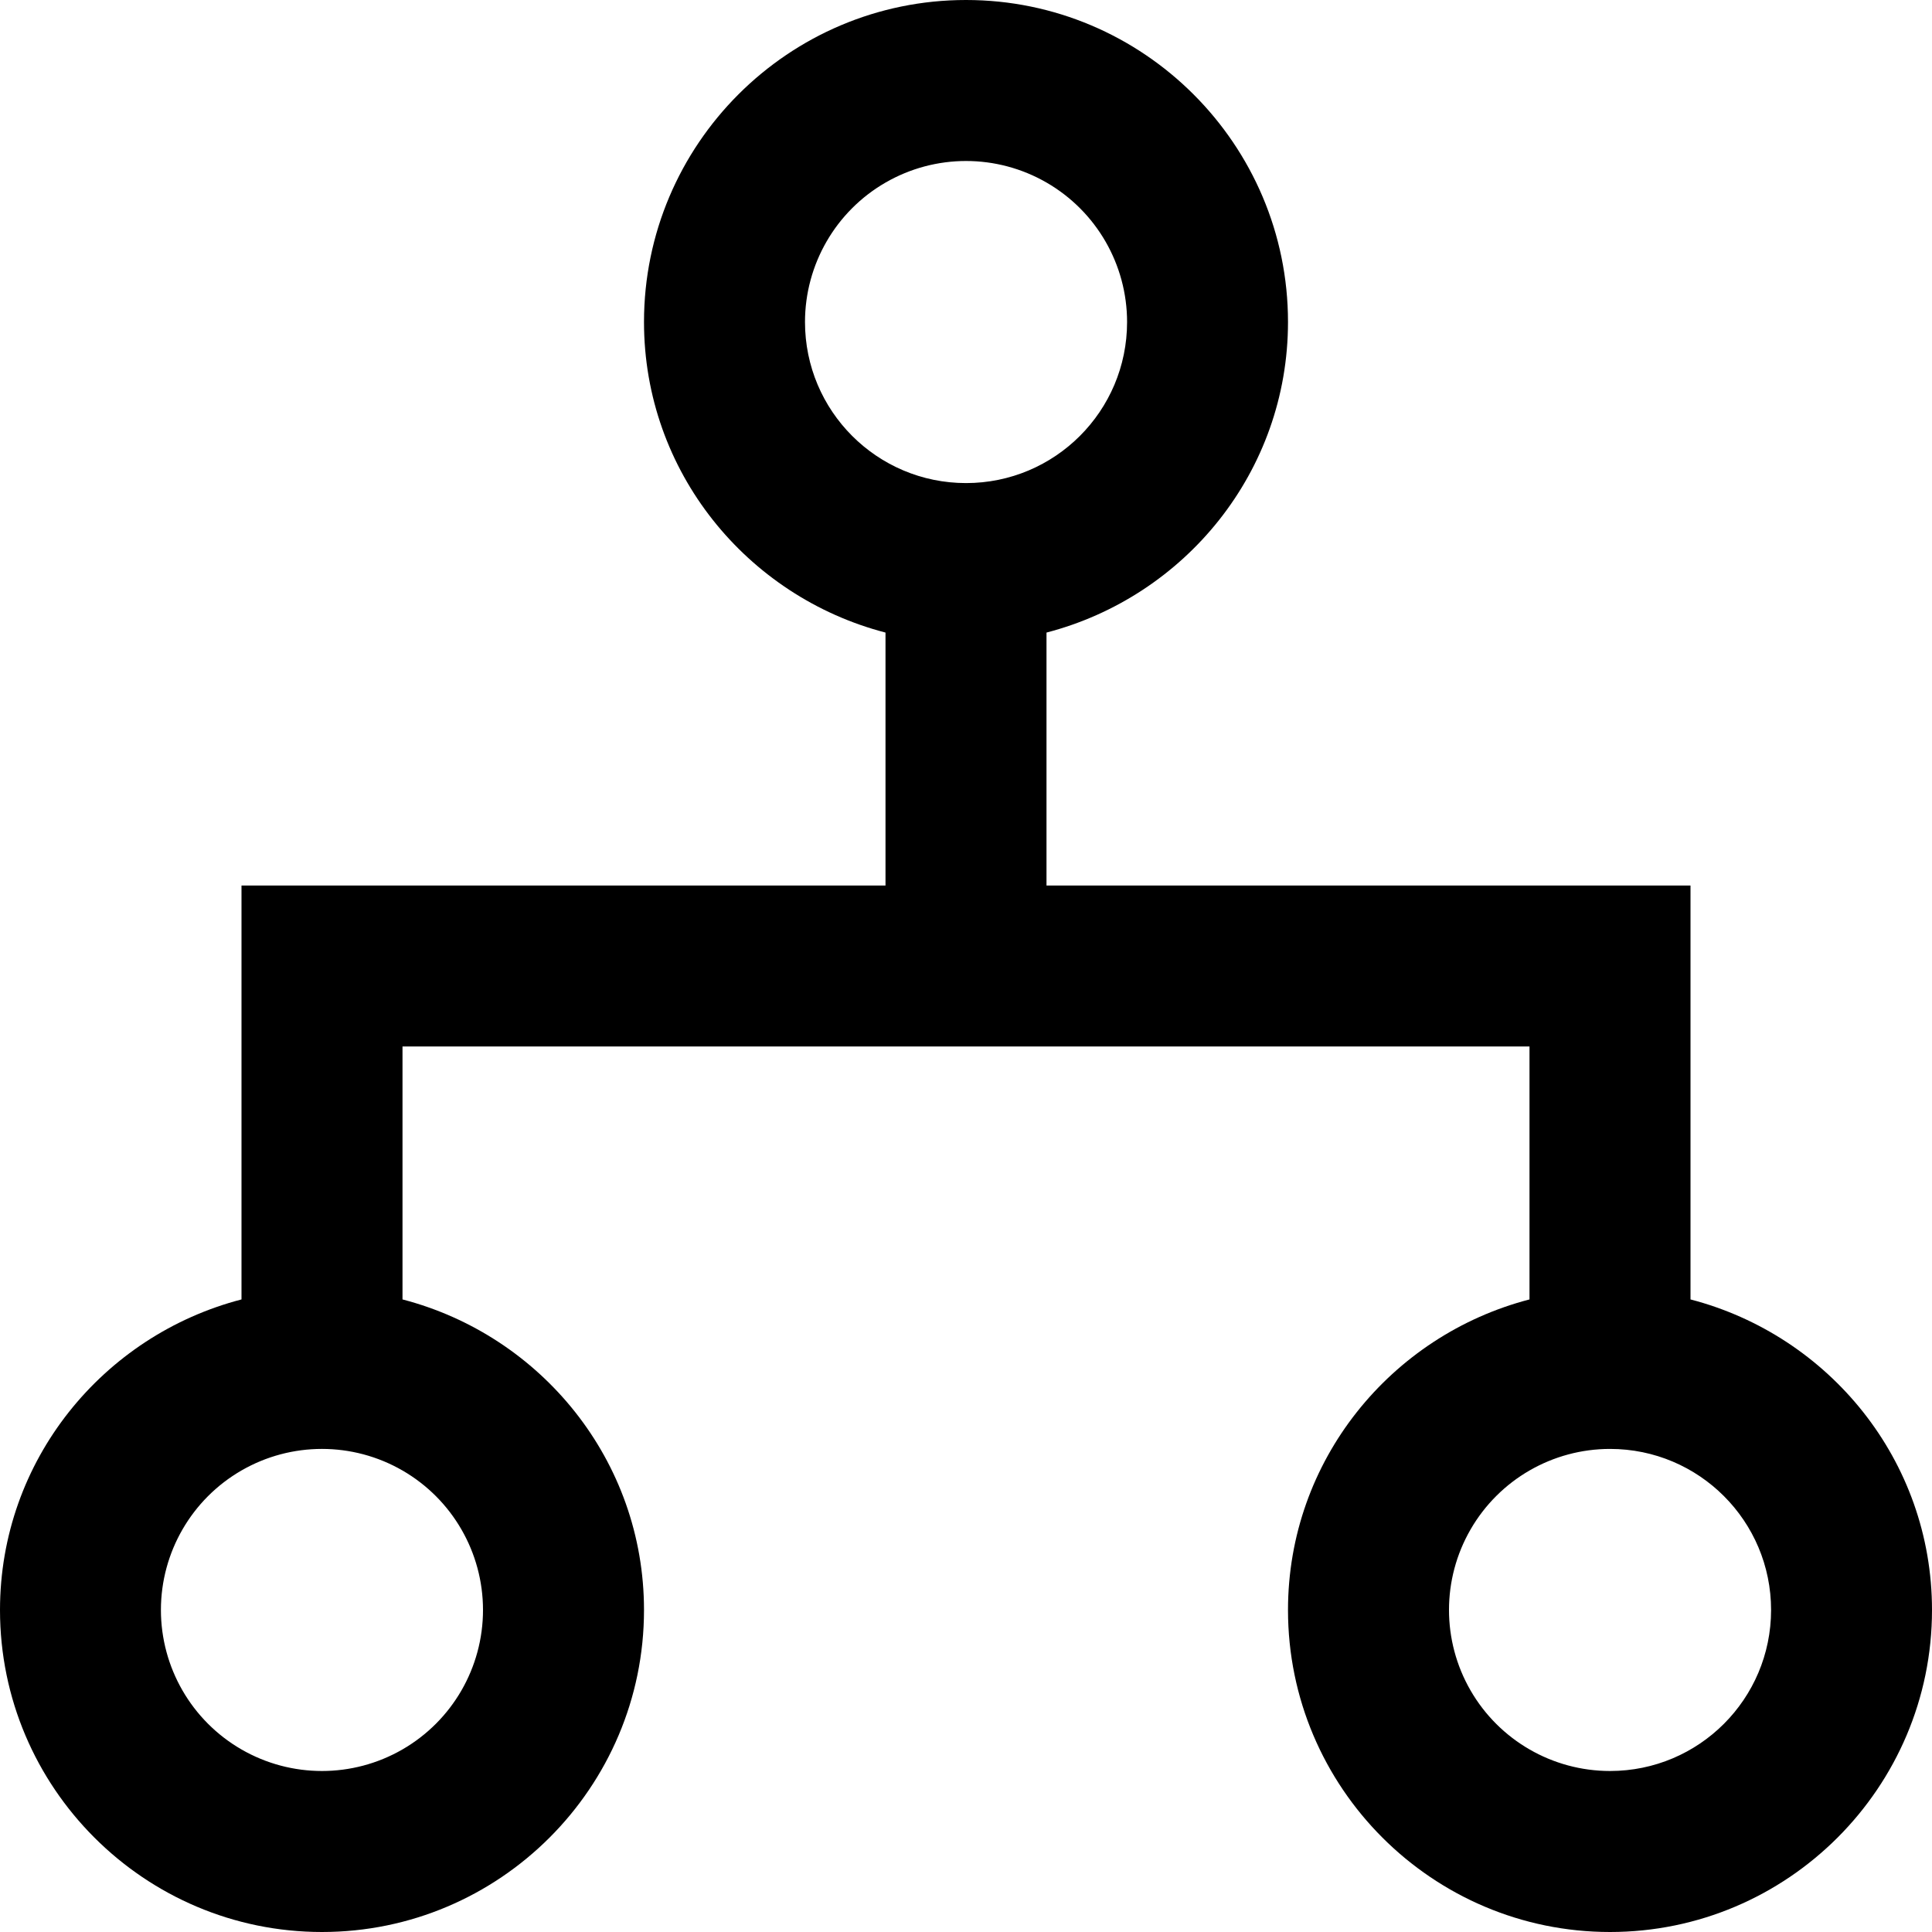
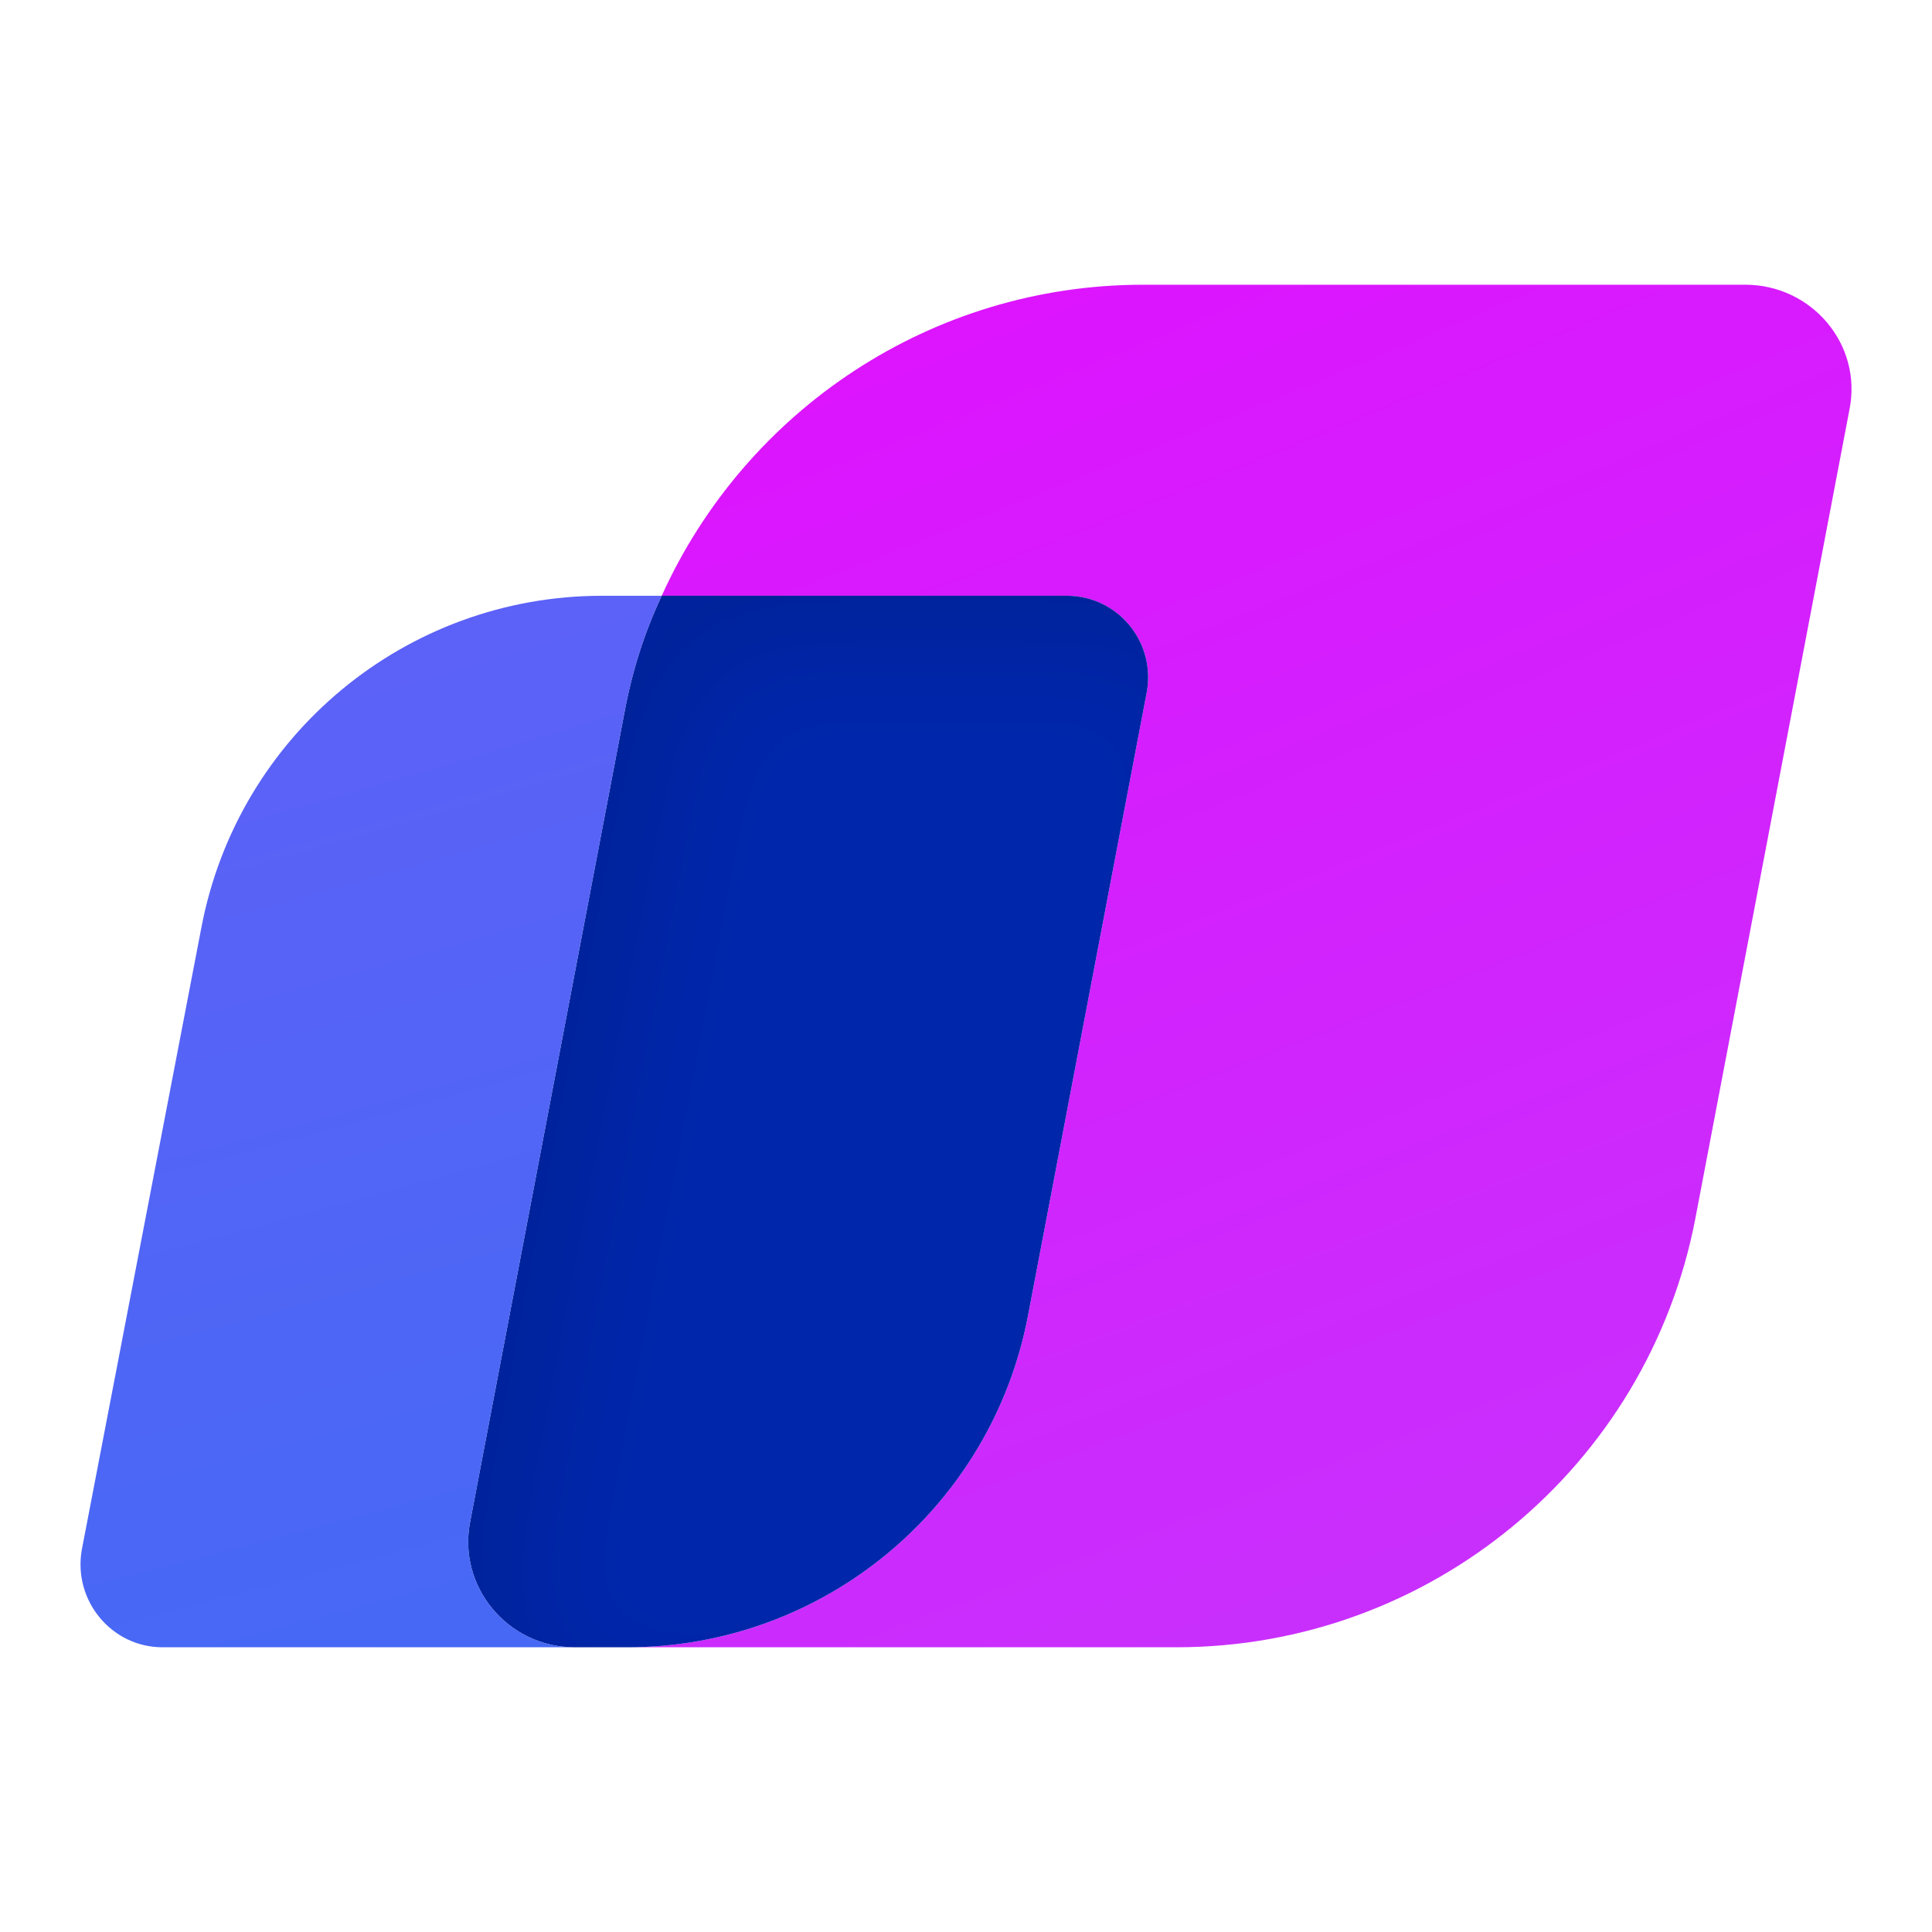
- <svg xmlns="http://www.w3.org/2000/svg" width="200px" height="200px" viewBox="0 0 200 200" version="1.1">
-   <g id="Page-1" stroke="none" stroke-width="1" fill="none" fill-rule="evenodd">
-     <g id="flow" fill="#000000" fill-rule="nonzero">
-       <path d="M166.667,183.333 C160.711,183.332 155.208,180.153 152.231,174.994 C149.255,169.836 149.256,163.481 152.236,158.323 C155.215,153.166 160.719,149.99 166.675,149.992 C175.882,149.994 183.344,157.46 183.342,166.667 C183.339,175.874 175.874,183.336 166.667,183.333 M50,166.667 C49.999,172.623 46.82,178.125 41.661,181.102 C36.502,184.079 30.147,184.077 24.99,181.098 C19.833,178.119 16.657,172.614 16.658,166.658 C16.66,160.702 19.839,155.2 24.997,152.223 C30.156,149.246 36.511,149.248 41.668,152.227 C46.825,155.206 50.001,160.711 50,166.667 M83.333,33.333 C83.335,27.377 86.514,21.875 91.672,18.898 C96.831,15.921 103.186,15.923 108.343,18.902 C113.5,21.881 116.676,27.386 116.675,33.342 C116.673,42.549 109.207,50.011 100,50.008 C90.793,50.006 83.331,42.54 83.333,33.333 M175,134.517 L175,91.667 L108.333,91.667 L108.333,65.483 C122.675,61.758 133.333,48.817 133.333,33.333 C133.333,14.95 118.375,0 100,0 C81.617,0 66.667,14.95 66.667,33.333 C66.667,48.817 77.325,61.758 91.667,65.483 L91.667,91.667 L25,91.667 L25,134.517 C10.658,138.242 0,151.183 0,166.667 C0,185.05 14.95,200 33.333,200 C51.708,200 66.667,185.05 66.667,166.667 C66.667,151.183 56.008,138.242 41.667,134.517 L41.667,108.333 L158.333,108.333 L158.333,134.517 C143.992,138.242 133.333,151.183 133.333,166.667 C133.333,185.05 148.283,200 166.667,200 C185.042,200 200,185.05 200,166.667 C200,151.183 189.342,138.242 175,134.517" id="Shape" />
-     </g>
+ <svg xmlns="http://www.w3.org/2000/svg" width="24" height="24" viewBox="0 0 24 24" fill="none">
+   <path d="M22.974 5.091L21.062 15.128C20.471 18.222 17.763 20.463 14.614 20.463H7.794C10.228 20.463 12.318 18.73 12.771 16.338L14.243 8.611C14.367 7.978 13.885 7.401 13.253 7.401H8.22C9.265 5.091 11.575 3.537 14.201 3.537H21.681C22.506 3.537 23.139 4.28 22.974 5.091Z" fill="url(#paint0_radial_213_73422)" />
+   <g filter="url(#filter0_i_213_73422)">
+     <path d="M14.243 8.611L12.771 16.338C12.318 18.73 10.228 20.463 7.794 20.463H7.134C6.309 20.463 5.677 19.707 5.842 18.895L7.753 8.872C7.849 8.35 8 7.868 8.22 7.401H13.253C13.885 7.401 14.366 7.978 14.243 8.611Z" fill="#0026AC" />
  </g>
+   <path d="M7.753 8.872L5.842 18.895C5.677 19.707 6.309 20.463 7.134 20.463H2.019C1.387 20.463 0.906 19.885 1.016 19.253L2.501 11.526C2.954 9.133 5.044 7.401 7.478 7.401H8.22C8 7.868 7.849 8.35 7.753 8.872Z" fill="url(#paint1_radial_213_73422)" />
+   <defs>
+     <filter id="filter0_i_213_73422" x="5.815" y="7.401" width="9.205" height="13.82" filterUnits="userSpaceOnUse" color-interpolation-filters="sRGB">
+       <feFlood flood-opacity="0" result="BackgroundImageFix" />
+       <feBlend mode="normal" in="SourceGraphic" in2="BackgroundImageFix" result="shape" />
+       <feColorMatrix in="SourceAlpha" type="matrix" values="0 0 0 0 0 0 0 0 0 0 0 0 0 0 0 0 0 0 127 0" result="hardAlpha" />
+       <feOffset dx="0.758" dy="0.758" />
+       <feGaussianBlur stdDeviation="0.758" />
+       <feComposite in2="hardAlpha" operator="arithmetic" k2="-1" k3="1" />
+       <feColorMatrix type="matrix" values="0 0 0 0 0 0 0 0 0 0 0 0 0 0 0 0 0 0 0.1 0" />
+       <feBlend mode="multiply" in2="shape" result="effect1_innerShadow_213_73422" />
+     </filter>
+     <radialGradient id="paint0_radial_213_73422" cx="0" cy="0" r="1" gradientUnits="userSpaceOnUse" gradientTransform="translate(8.9918 -9.30299) rotate(64.4258) scale(117.978 503.676)">
+       <stop stop-color="#EB00FF" />
+       <stop offset="0.592" stop-color="#9B6EF9" />
+       <stop offset="1" stop-color="#BEBDF5" />
+     </radialGradient>
+     <radialGradient id="paint1_radial_213_73422" cx="0" cy="0" r="1" gradientUnits="userSpaceOnUse" gradientTransform="translate(1.56868 -2.50826) rotate(73.5922) scale(85.6137 254.35)">
+       <stop stop-color="#715BF9" />
+       <stop offset="0.592" stop-color="#1378EF" />
+       <stop offset="1" stop-color="#38ABD7" />
+     </radialGradient>
+   </defs>
</svg>
